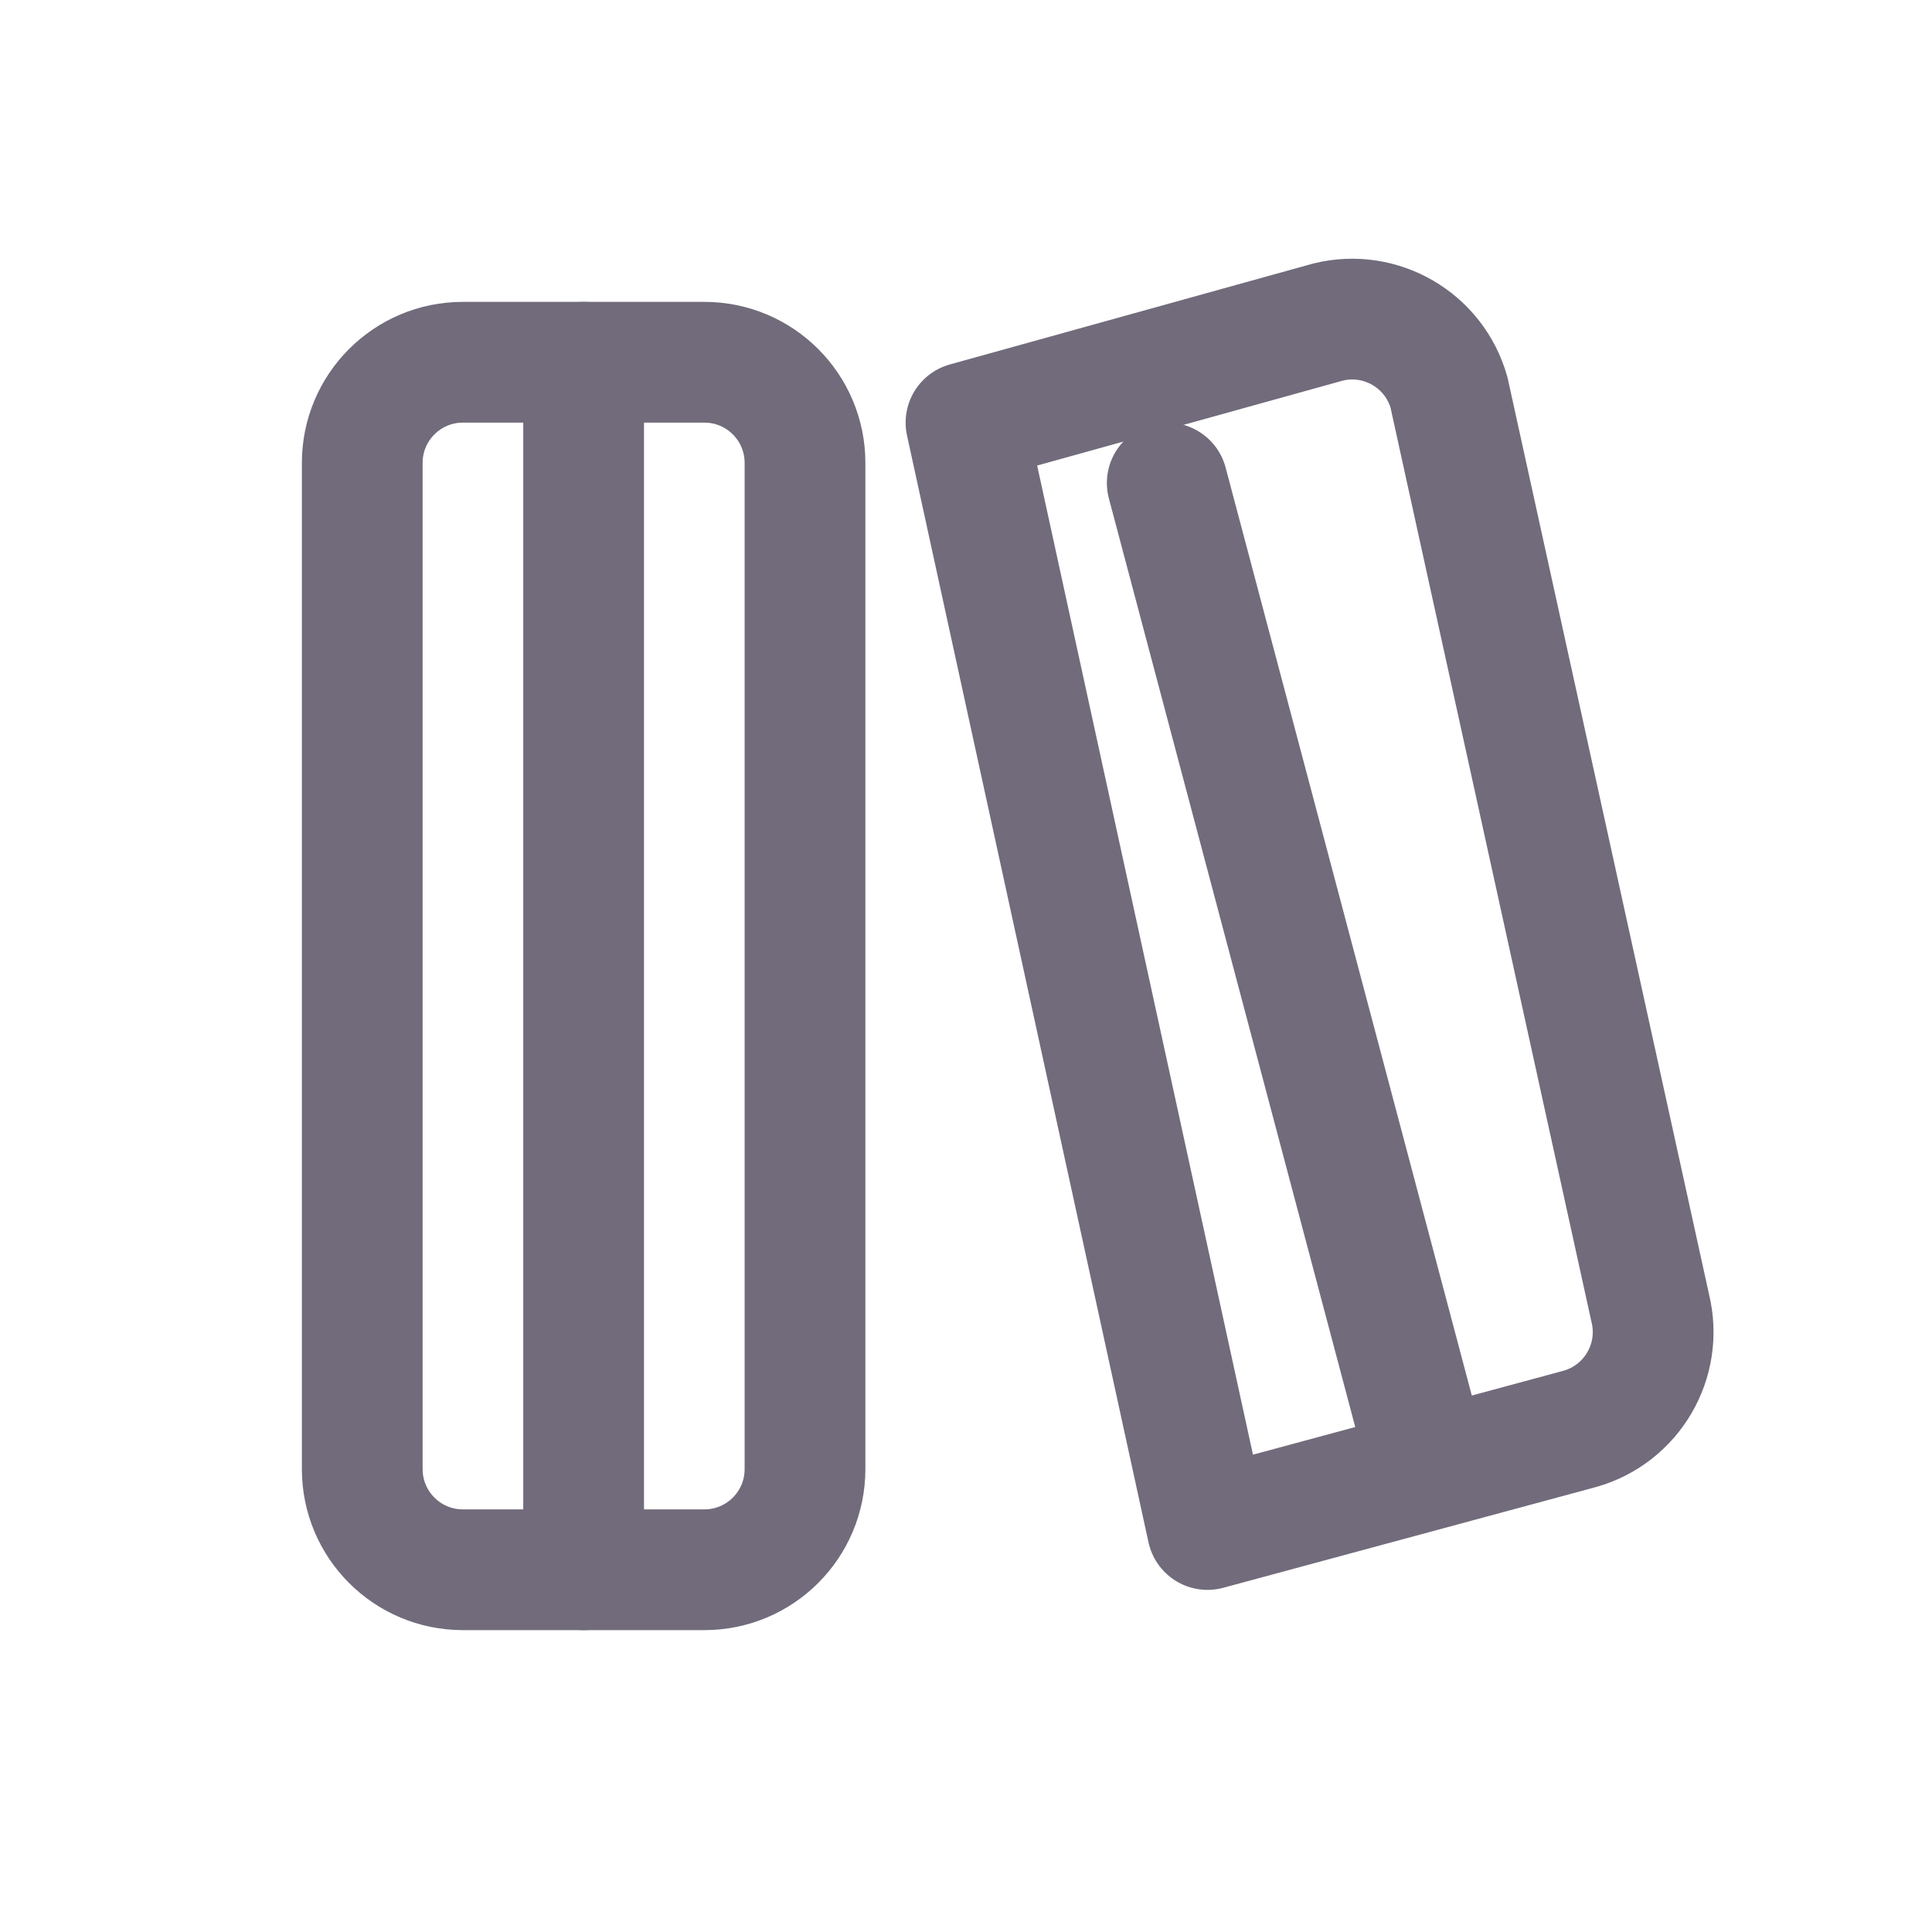
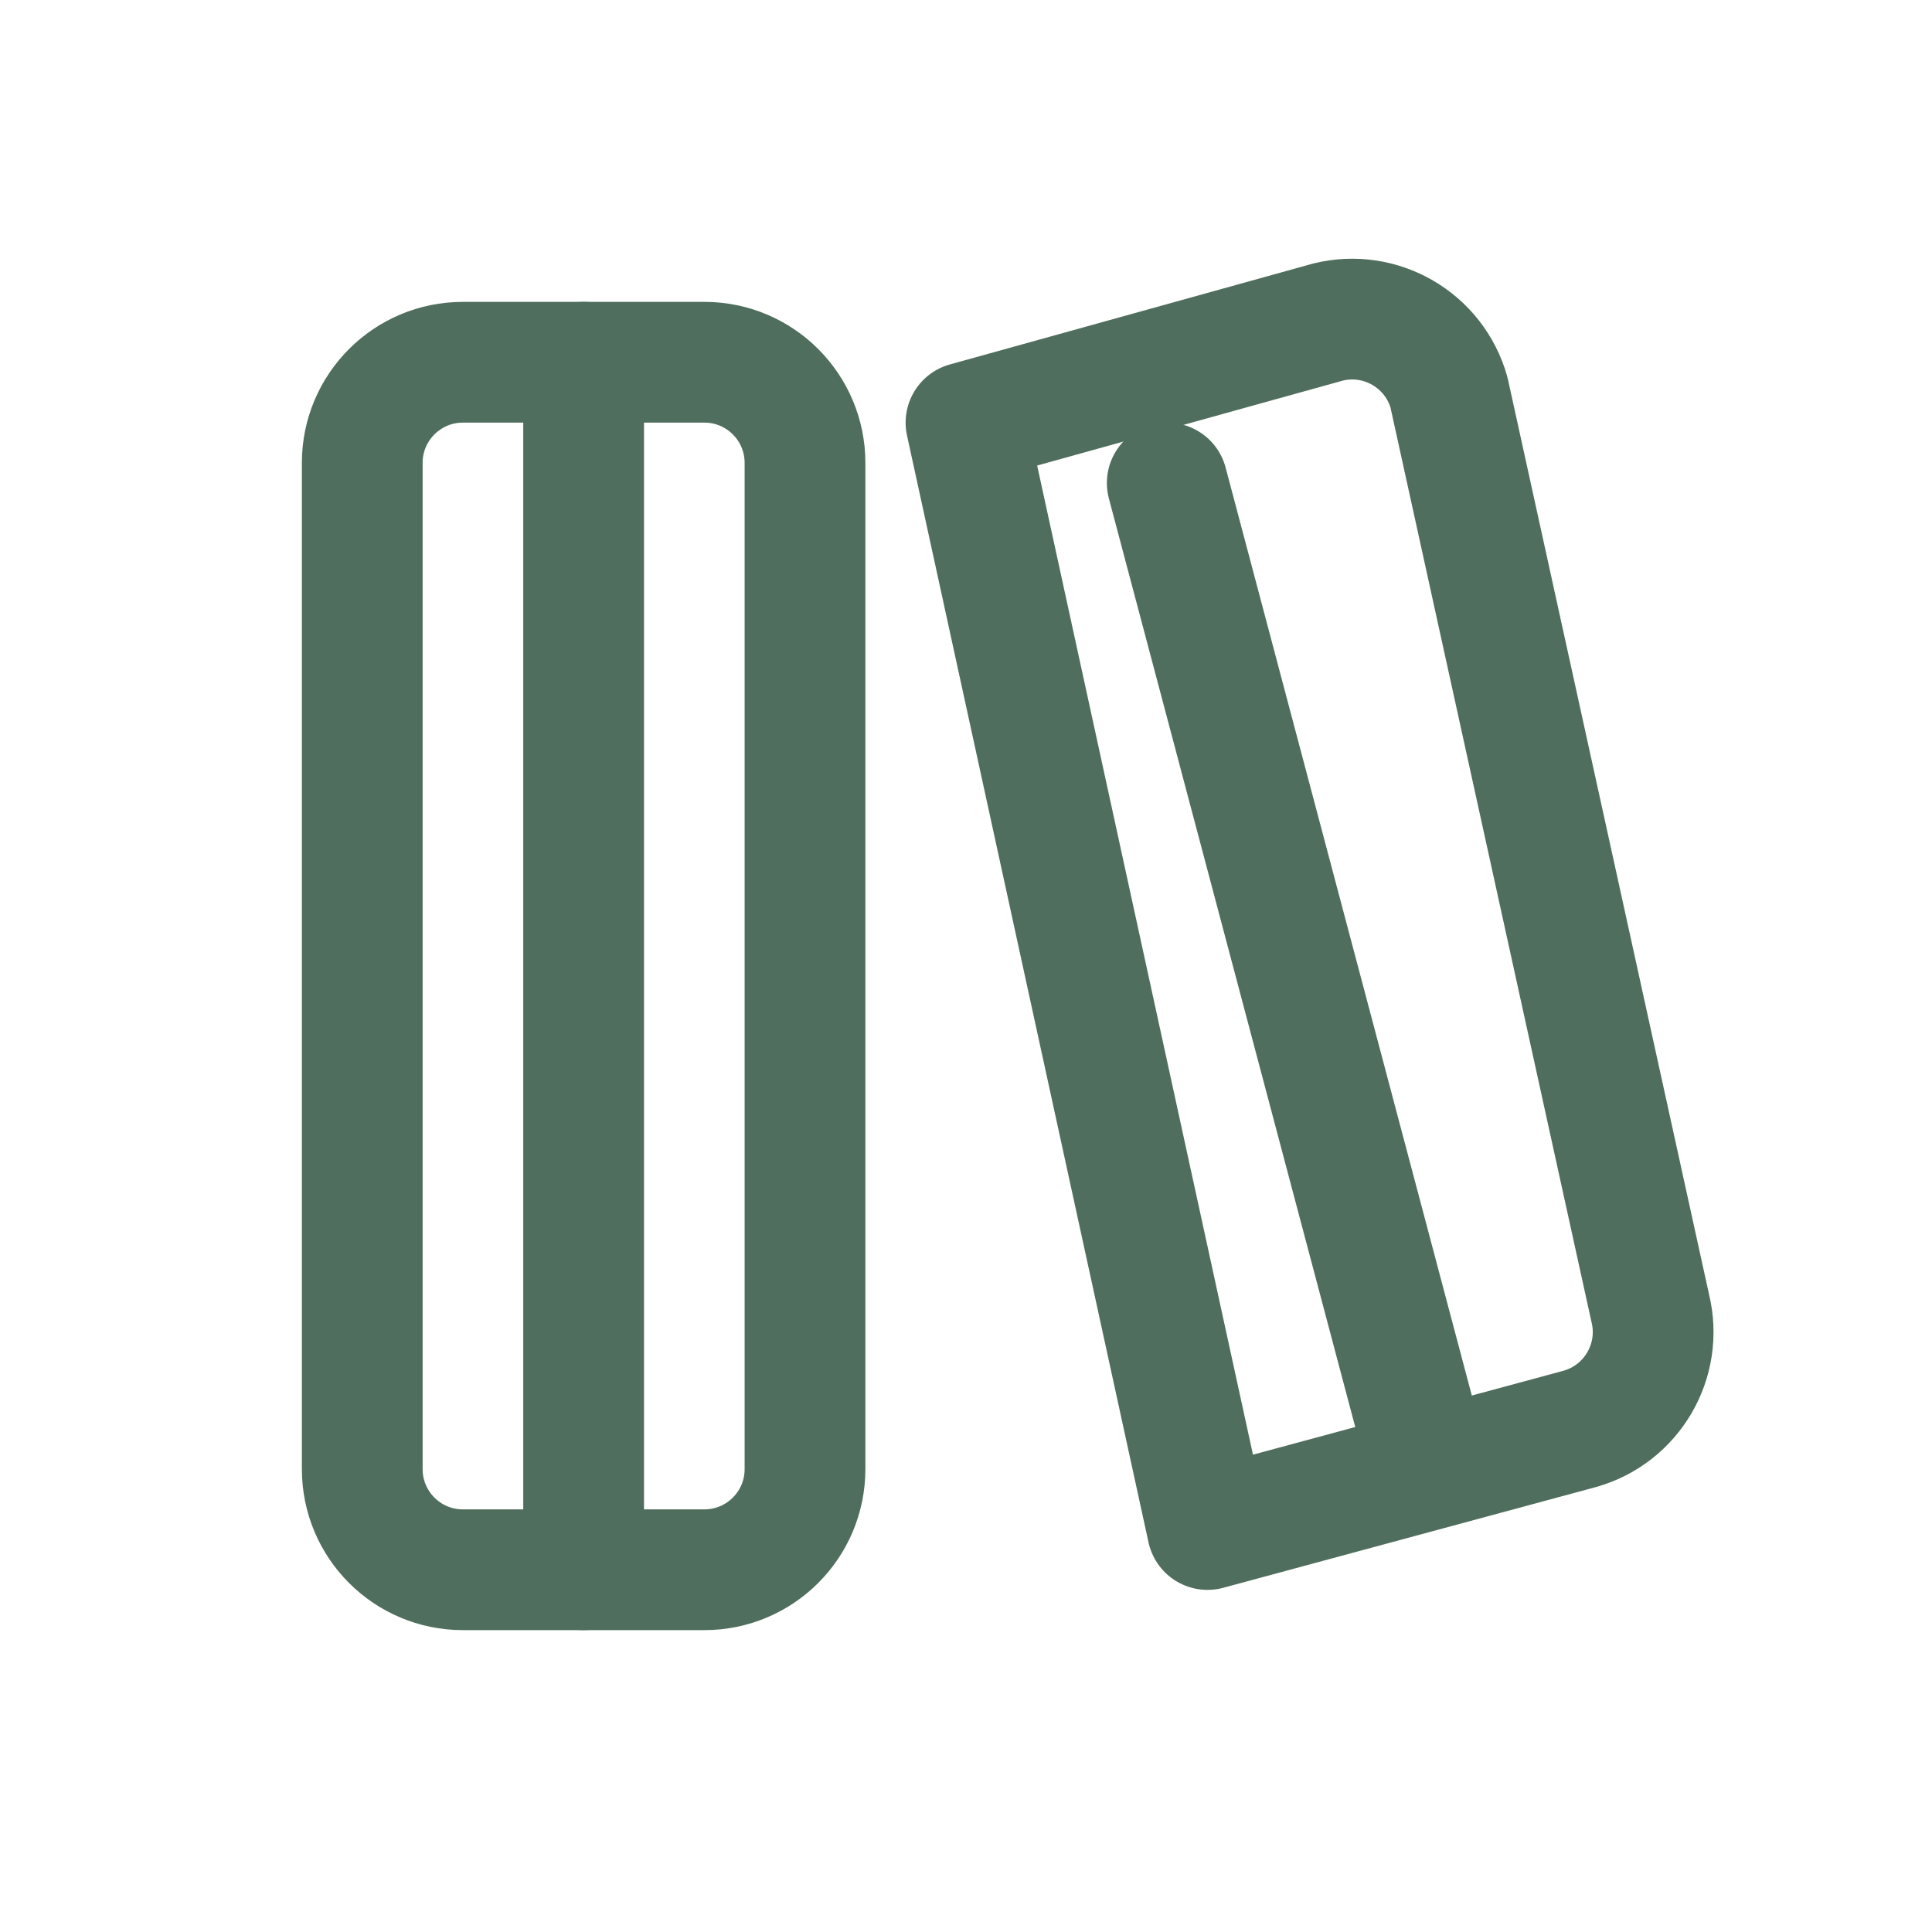
<svg xmlns="http://www.w3.org/2000/svg" viewBox="0 0 96 96" fill="none">
-   <g stroke="#716b7b" stroke-width="6" stroke-linecap="round" stroke-linejoin="round">
+   <g stroke="#4F6E5D" stroke-width="6" stroke-linecap="round" stroke-linejoin="round">
    <rect x="18" y="18" width="22" height="60" rx="5" />
    <path d="M29 18v60" />
    <path d="M48 21 66 16a5 5 0 0 1 6 3.5L82 65a5 5 0 0 1-3.5 6L60 76Z" />
    <path d="m58 24 13 49" />
  </g>
</svg>
